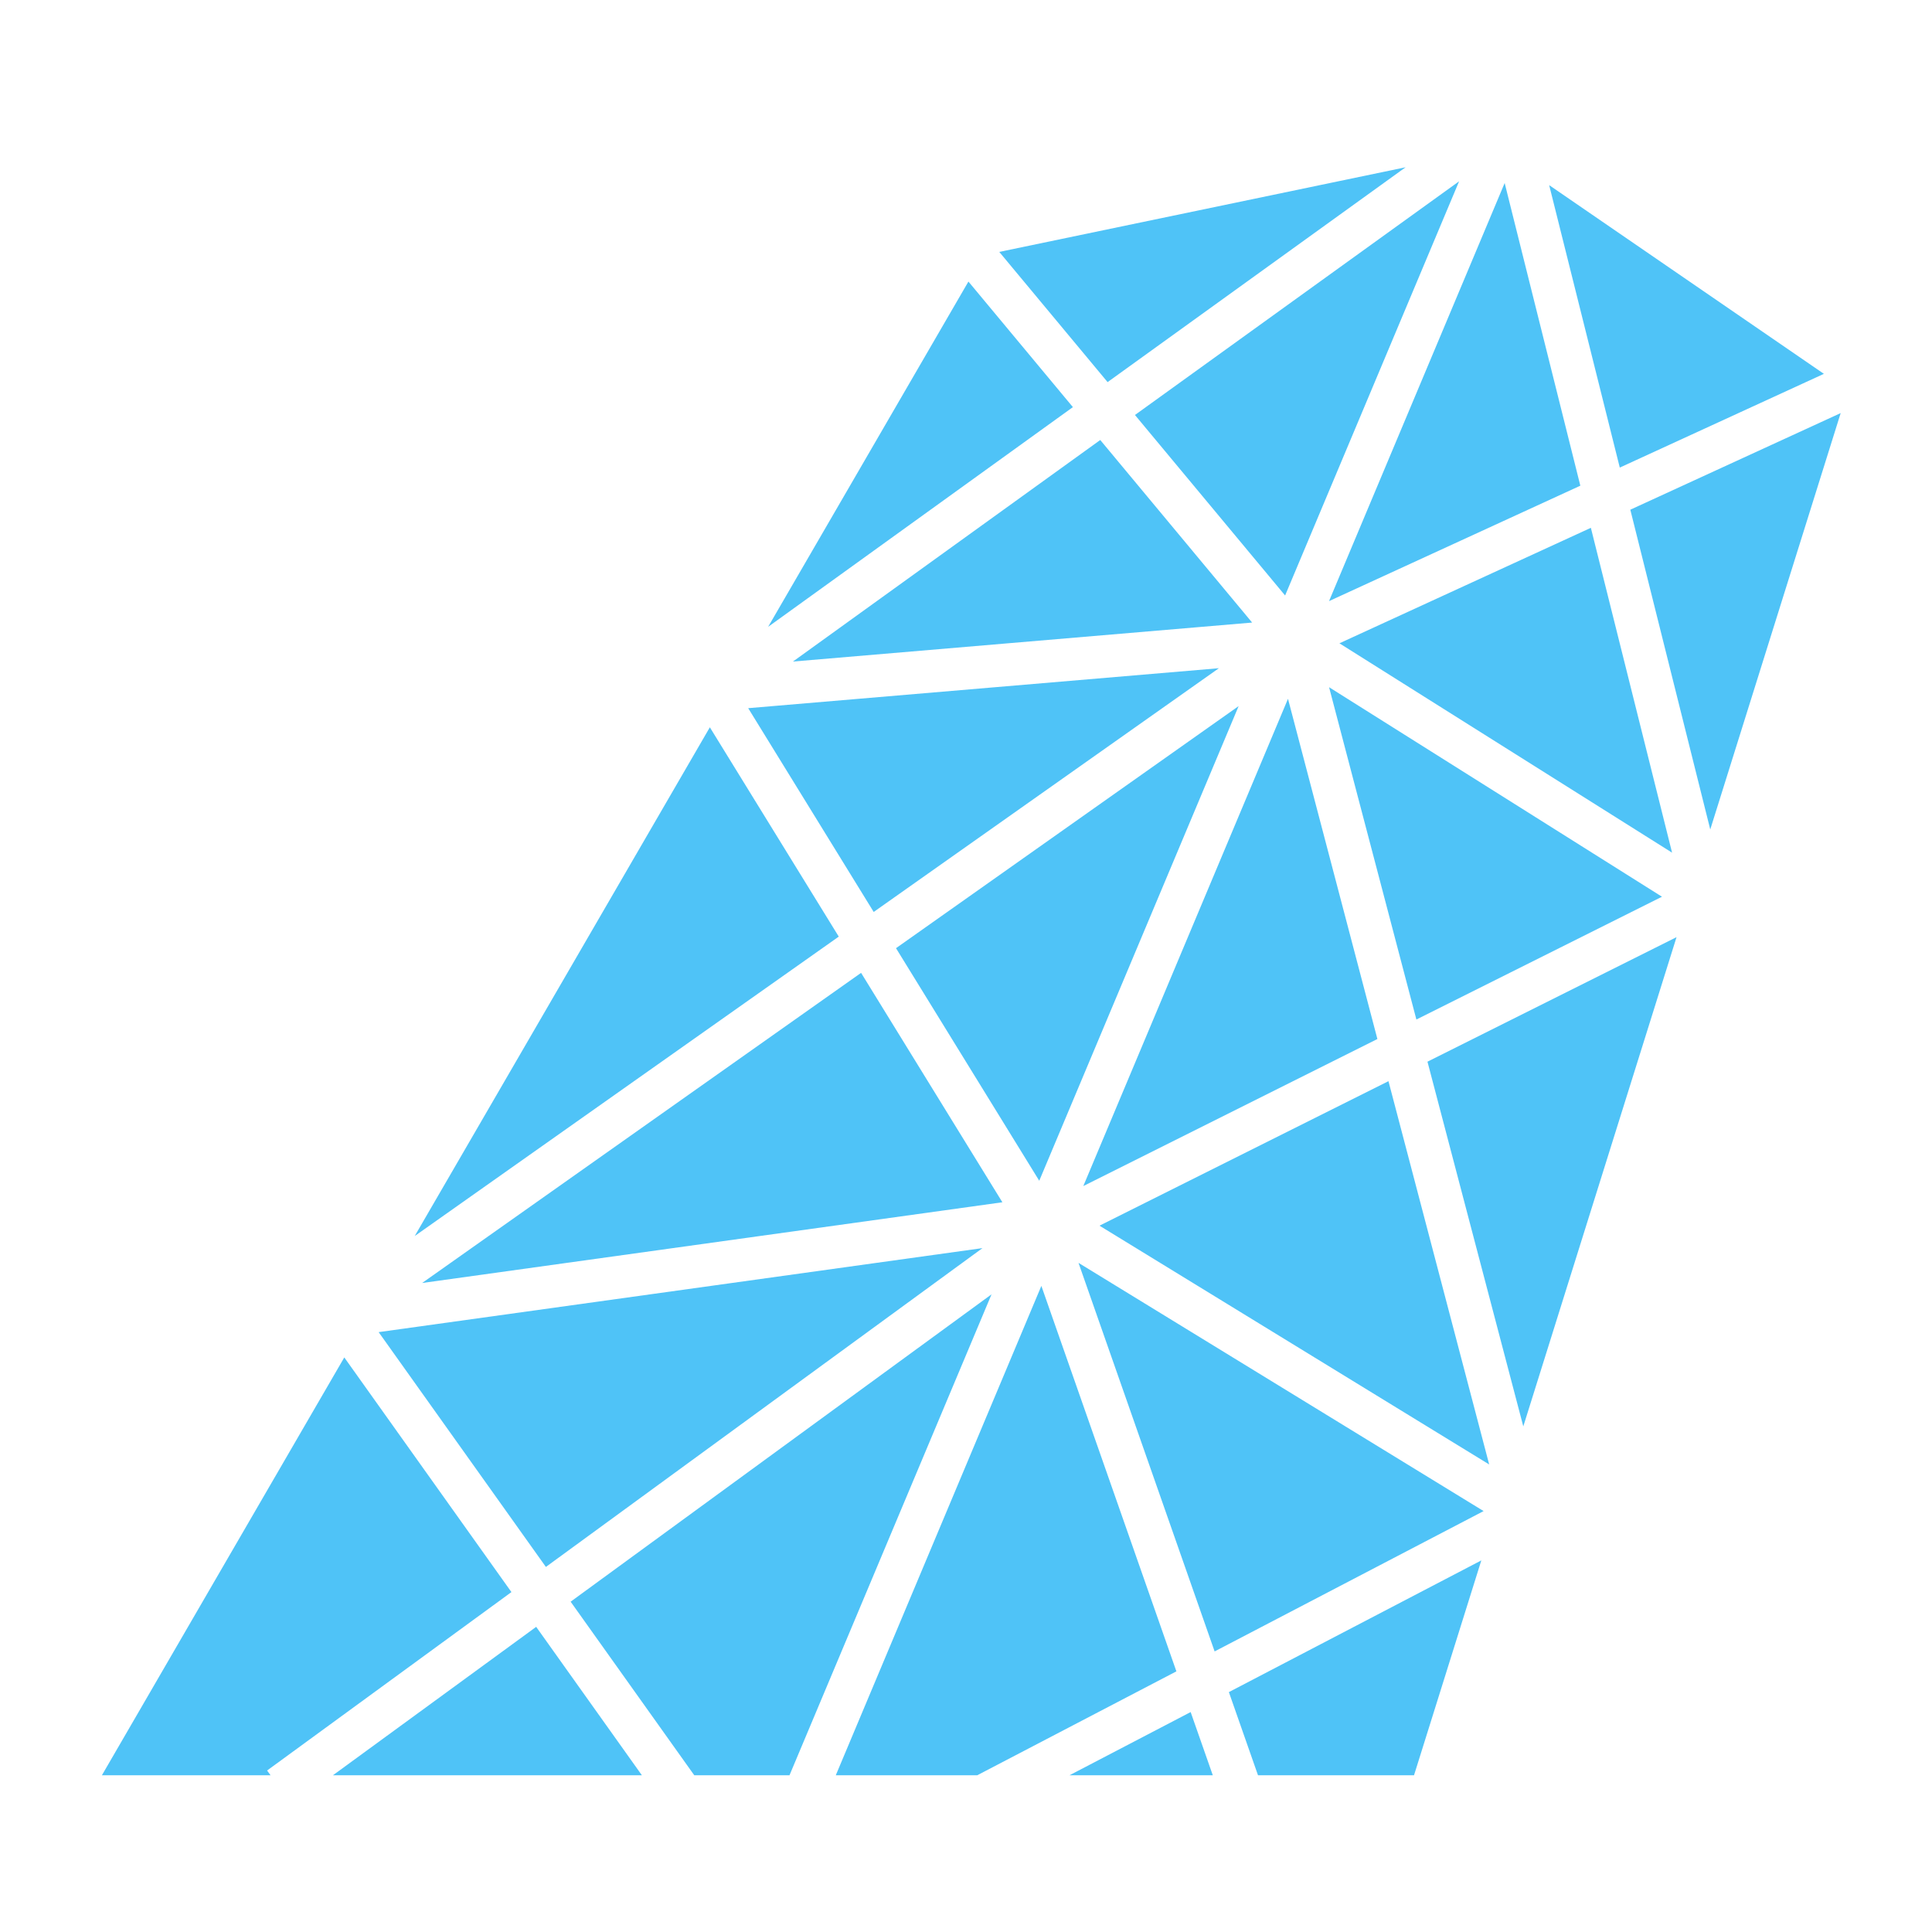
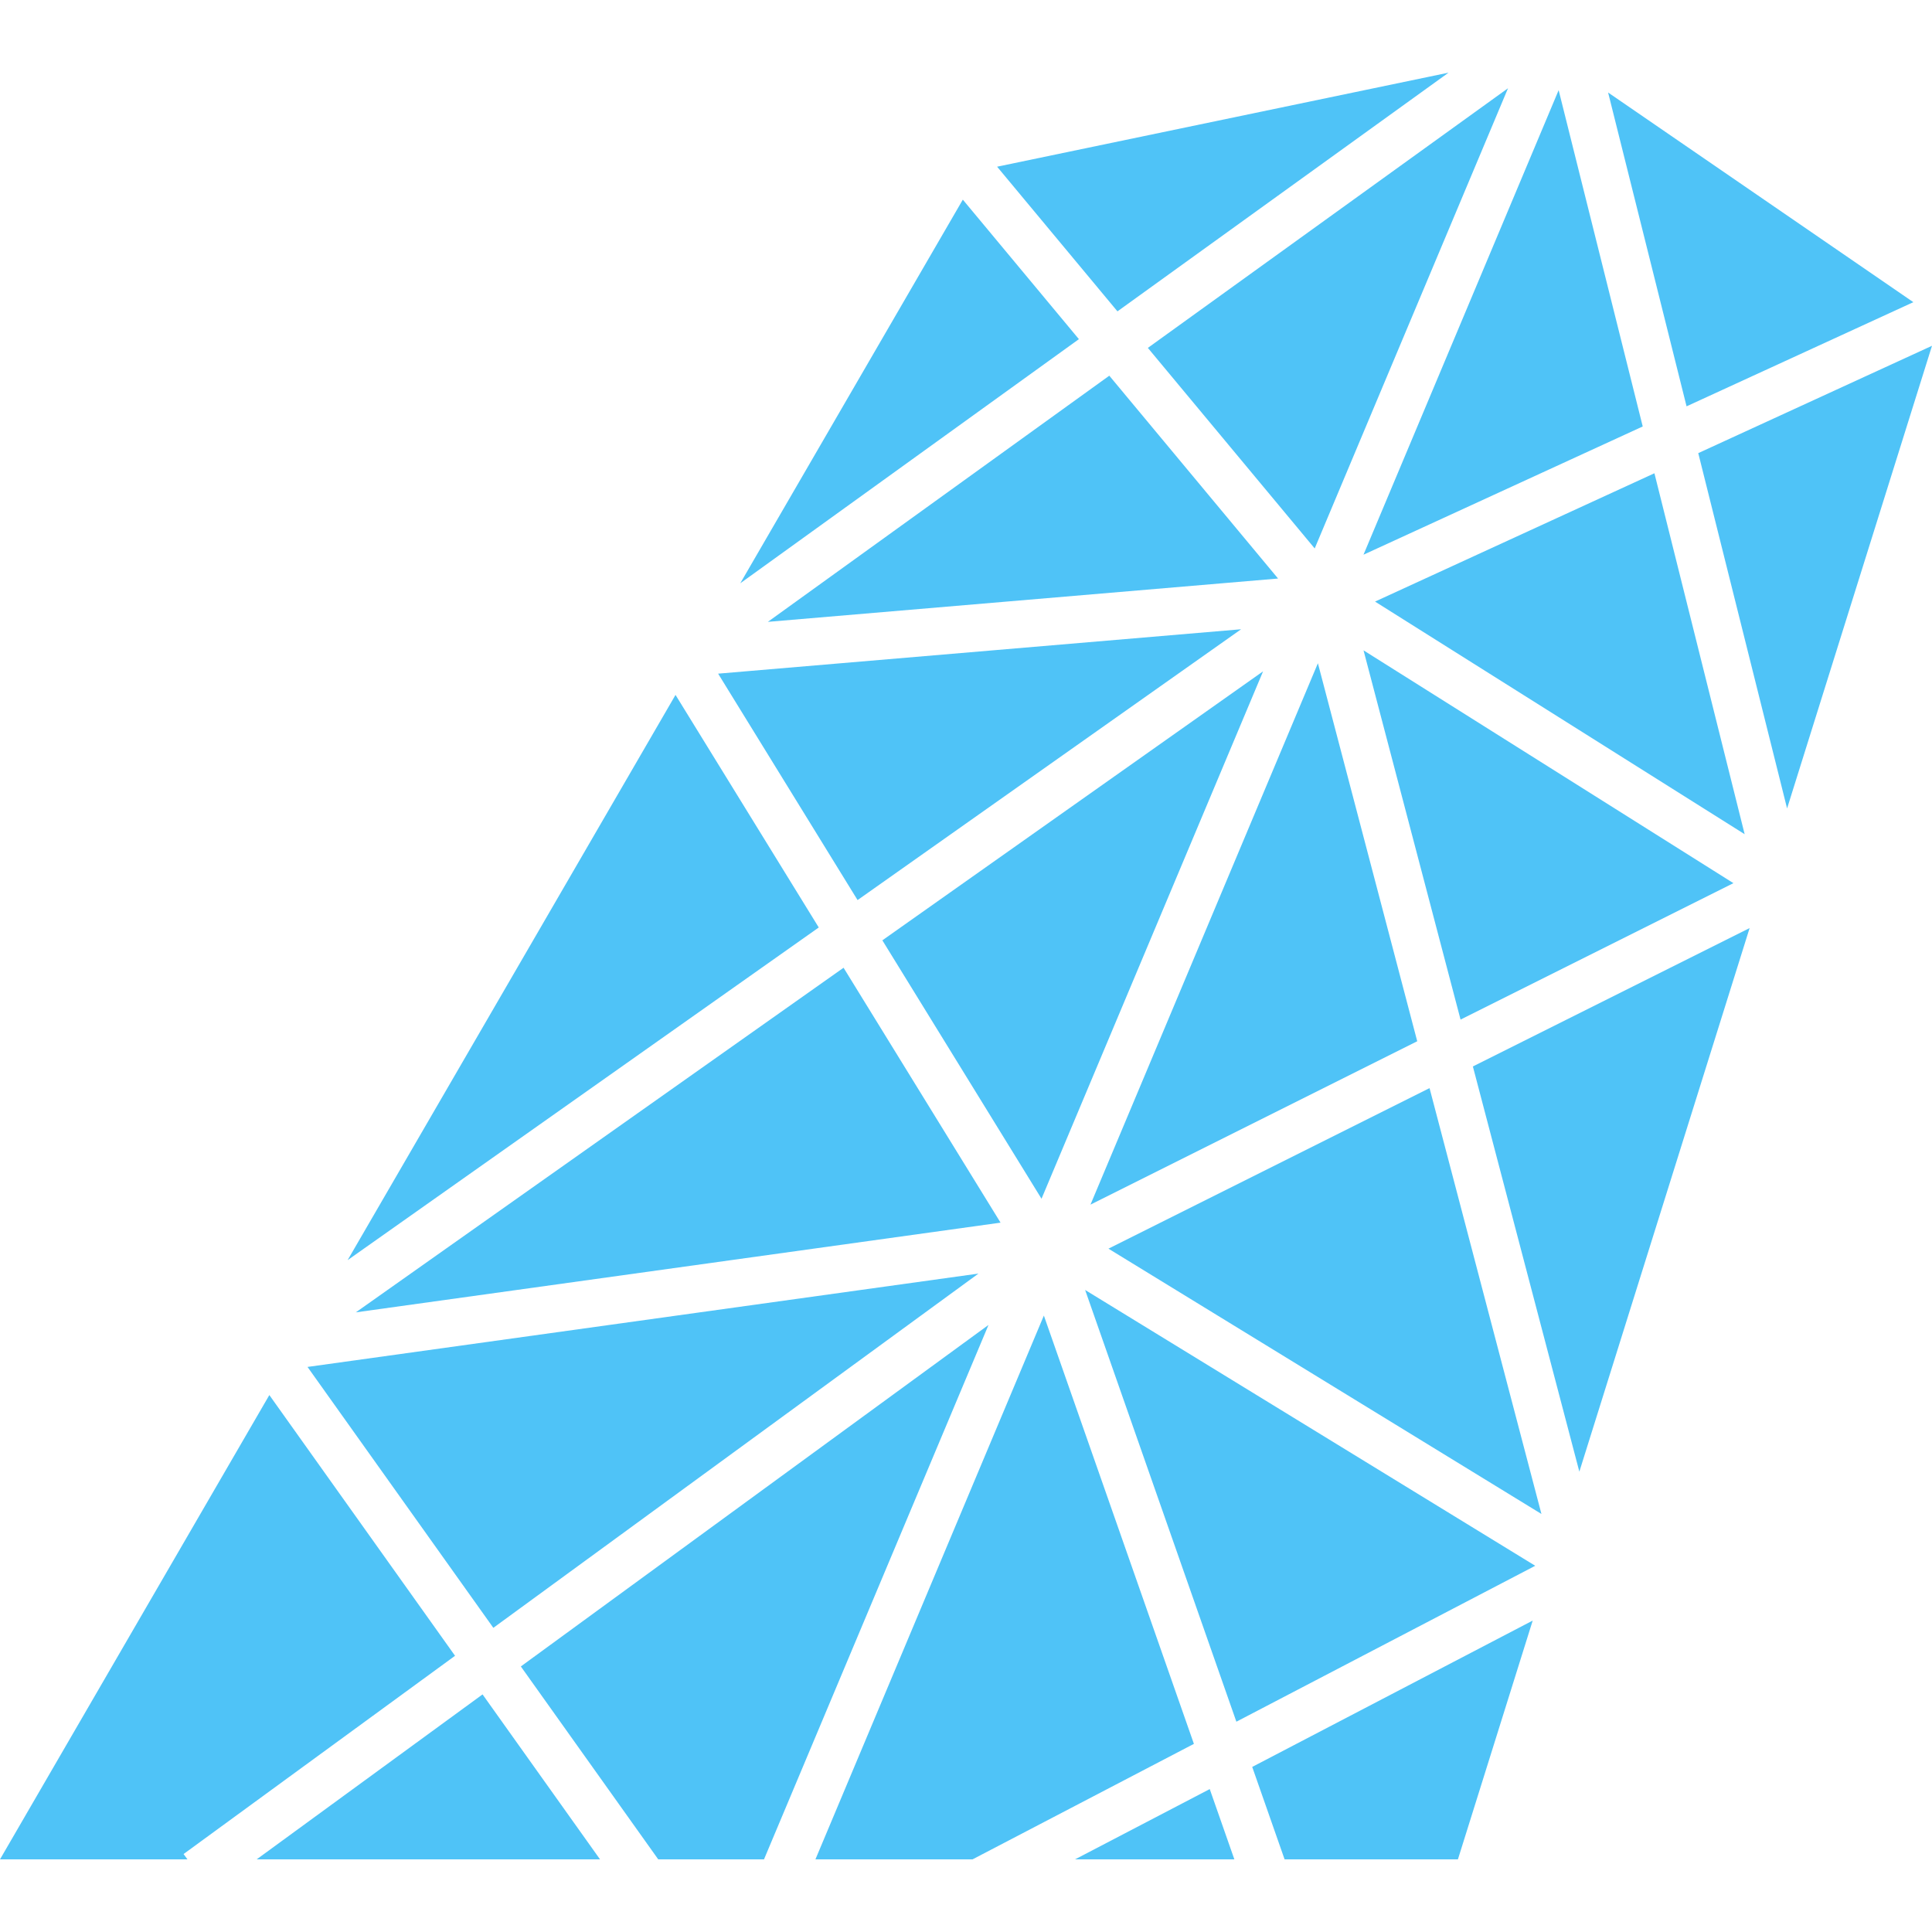
- <svg xmlns="http://www.w3.org/2000/svg" version="1.1" fill="#4FC3F7" viewBox="0 0 512 512" width="16px" height="16px">
-   <path transform="scale(0.9) translate(30 30)" d="M406.183,429.469l-19.82,63.278h-45.933l-8.581-24.495L406.183,429.469z M334.728,177.911l-100.893,71.286l42.178,68.483L334.728,177.911z M426.164,24.516l20.792,83.166l60.101-27.603L426.164,24.516z M265.158,324.015l-41.606-67.553l-129.254,91.325L265.158,324.015z M438.439,125.42l-74.04,34.004l97.953,61.649L438.439,125.42z M361.351,172.35l25.712,97.853l72.315-36.157L361.351,172.35z M378.843,288.361l-85.093,42.546l114.747,70.31L378.843,288.361z M348.409,145.343l51.233-121.958l-95.448,68.811L348.409,145.343z M227.265,238.529l101.645-71.77l-138.599,11.768L227.265,238.529z M216.98,245.791l-37.961-61.635L92.118,333.955L216.98,245.791z M203.487,164.798l135.212-11.481l-44.723-53.755L203.487,164.798z M413.057,23.891L361.34,147.003l73.999-33.986L413.057,23.891z M349.257,175.765l-60.272,143.477l86.596-43.298L349.257,175.765z M390.326,282.62l28.218,107.388l45.122-144.057L390.326,282.62z M287.571,341.856l40.081,114.413l79.202-41.322L287.571,341.856z M320.594,474.125l-35.693,18.622h42.216L320.594,474.125z M48.647,491.34l71.946-52.538l-49.214-69.098L0,492.747h49.675L48.647,491.34z M450.056,120.085l23.54,94.16L512,91.636L450.056,120.085z M159.014,492.747l-31.132-43.711l-59.86,43.711H159.014z M316.396,462.142l-39.761-113.5l-60.536,144.105h41.637L316.396,462.142z M285.92,89.88l-30.761-36.973l-58.982,101.672L285.92,89.88z M259.3,337.514L81.495,362.251l49.245,69.142L259.3,337.514z M261.963,351.125l-123.935,90.501l36.41,51.121h28.031L261.963,351.125z M296.138,82.514l87.749-63.261L264.244,44.178L296.138,82.514z" />
+ <svg xmlns="http://www.w3.org/2000/svg" version="1.1" viewBox="0 0 512 512" width="16px" height="16px">
+   <path fill="#4FC3F7" d="M406.183,429.469l-19.82,63.278h-45.933l-8.581-24.495L406.183,429.469z M334.728,177.911l-100.893,71.286l42.178,68.483L334.728,177.911z M426.164,24.516l20.792,83.166l60.101-27.603L426.164,24.516z M265.158,324.015l-41.606-67.553l-129.254,91.325L265.158,324.015z M438.439,125.42l-74.04,34.004l97.953,61.649L438.439,125.42z M361.351,172.35l25.712,97.853l72.315-36.157L361.351,172.35z M378.843,288.361l-85.093,42.546l114.747,70.31L378.843,288.361z M348.409,145.343l51.233-121.958l-95.448,68.811L348.409,145.343z M227.265,238.529l101.645-71.77l-138.599,11.768L227.265,238.529z M216.98,245.791l-37.961-61.635L92.118,333.955L216.98,245.791z M203.487,164.798l135.212-11.481l-44.723-53.755L203.487,164.798z M413.057,23.891L361.34,147.003l73.999-33.986L413.057,23.891z M349.257,175.765l-60.272,143.477l86.596-43.298L349.257,175.765z M390.326,282.62l28.218,107.388l45.122-144.057L390.326,282.62z M287.571,341.856l40.081,114.413l79.202-41.322L287.571,341.856z M320.594,474.125l-35.693,18.622h42.216L320.594,474.125z M48.647,491.34l71.946-52.538l-49.214-69.098L0,492.747h49.675L48.647,491.34z M450.056,120.085l23.54,94.16L512,91.636L450.056,120.085z M159.014,492.747l-31.132-43.711l-59.86,43.711H159.014z M316.396,462.142l-39.761-113.5l-60.536,144.105h41.637L316.396,462.142z M285.92,89.88l-30.761-36.973l-58.982,101.672L285.92,89.88z M259.3,337.514L81.495,362.251l49.245,69.142L259.3,337.514z M261.963,351.125l-123.935,90.501l36.41,51.121h28.031L261.963,351.125z M296.138,82.514l87.749-63.261L264.244,44.178L296.138,82.514z" />
</svg>
